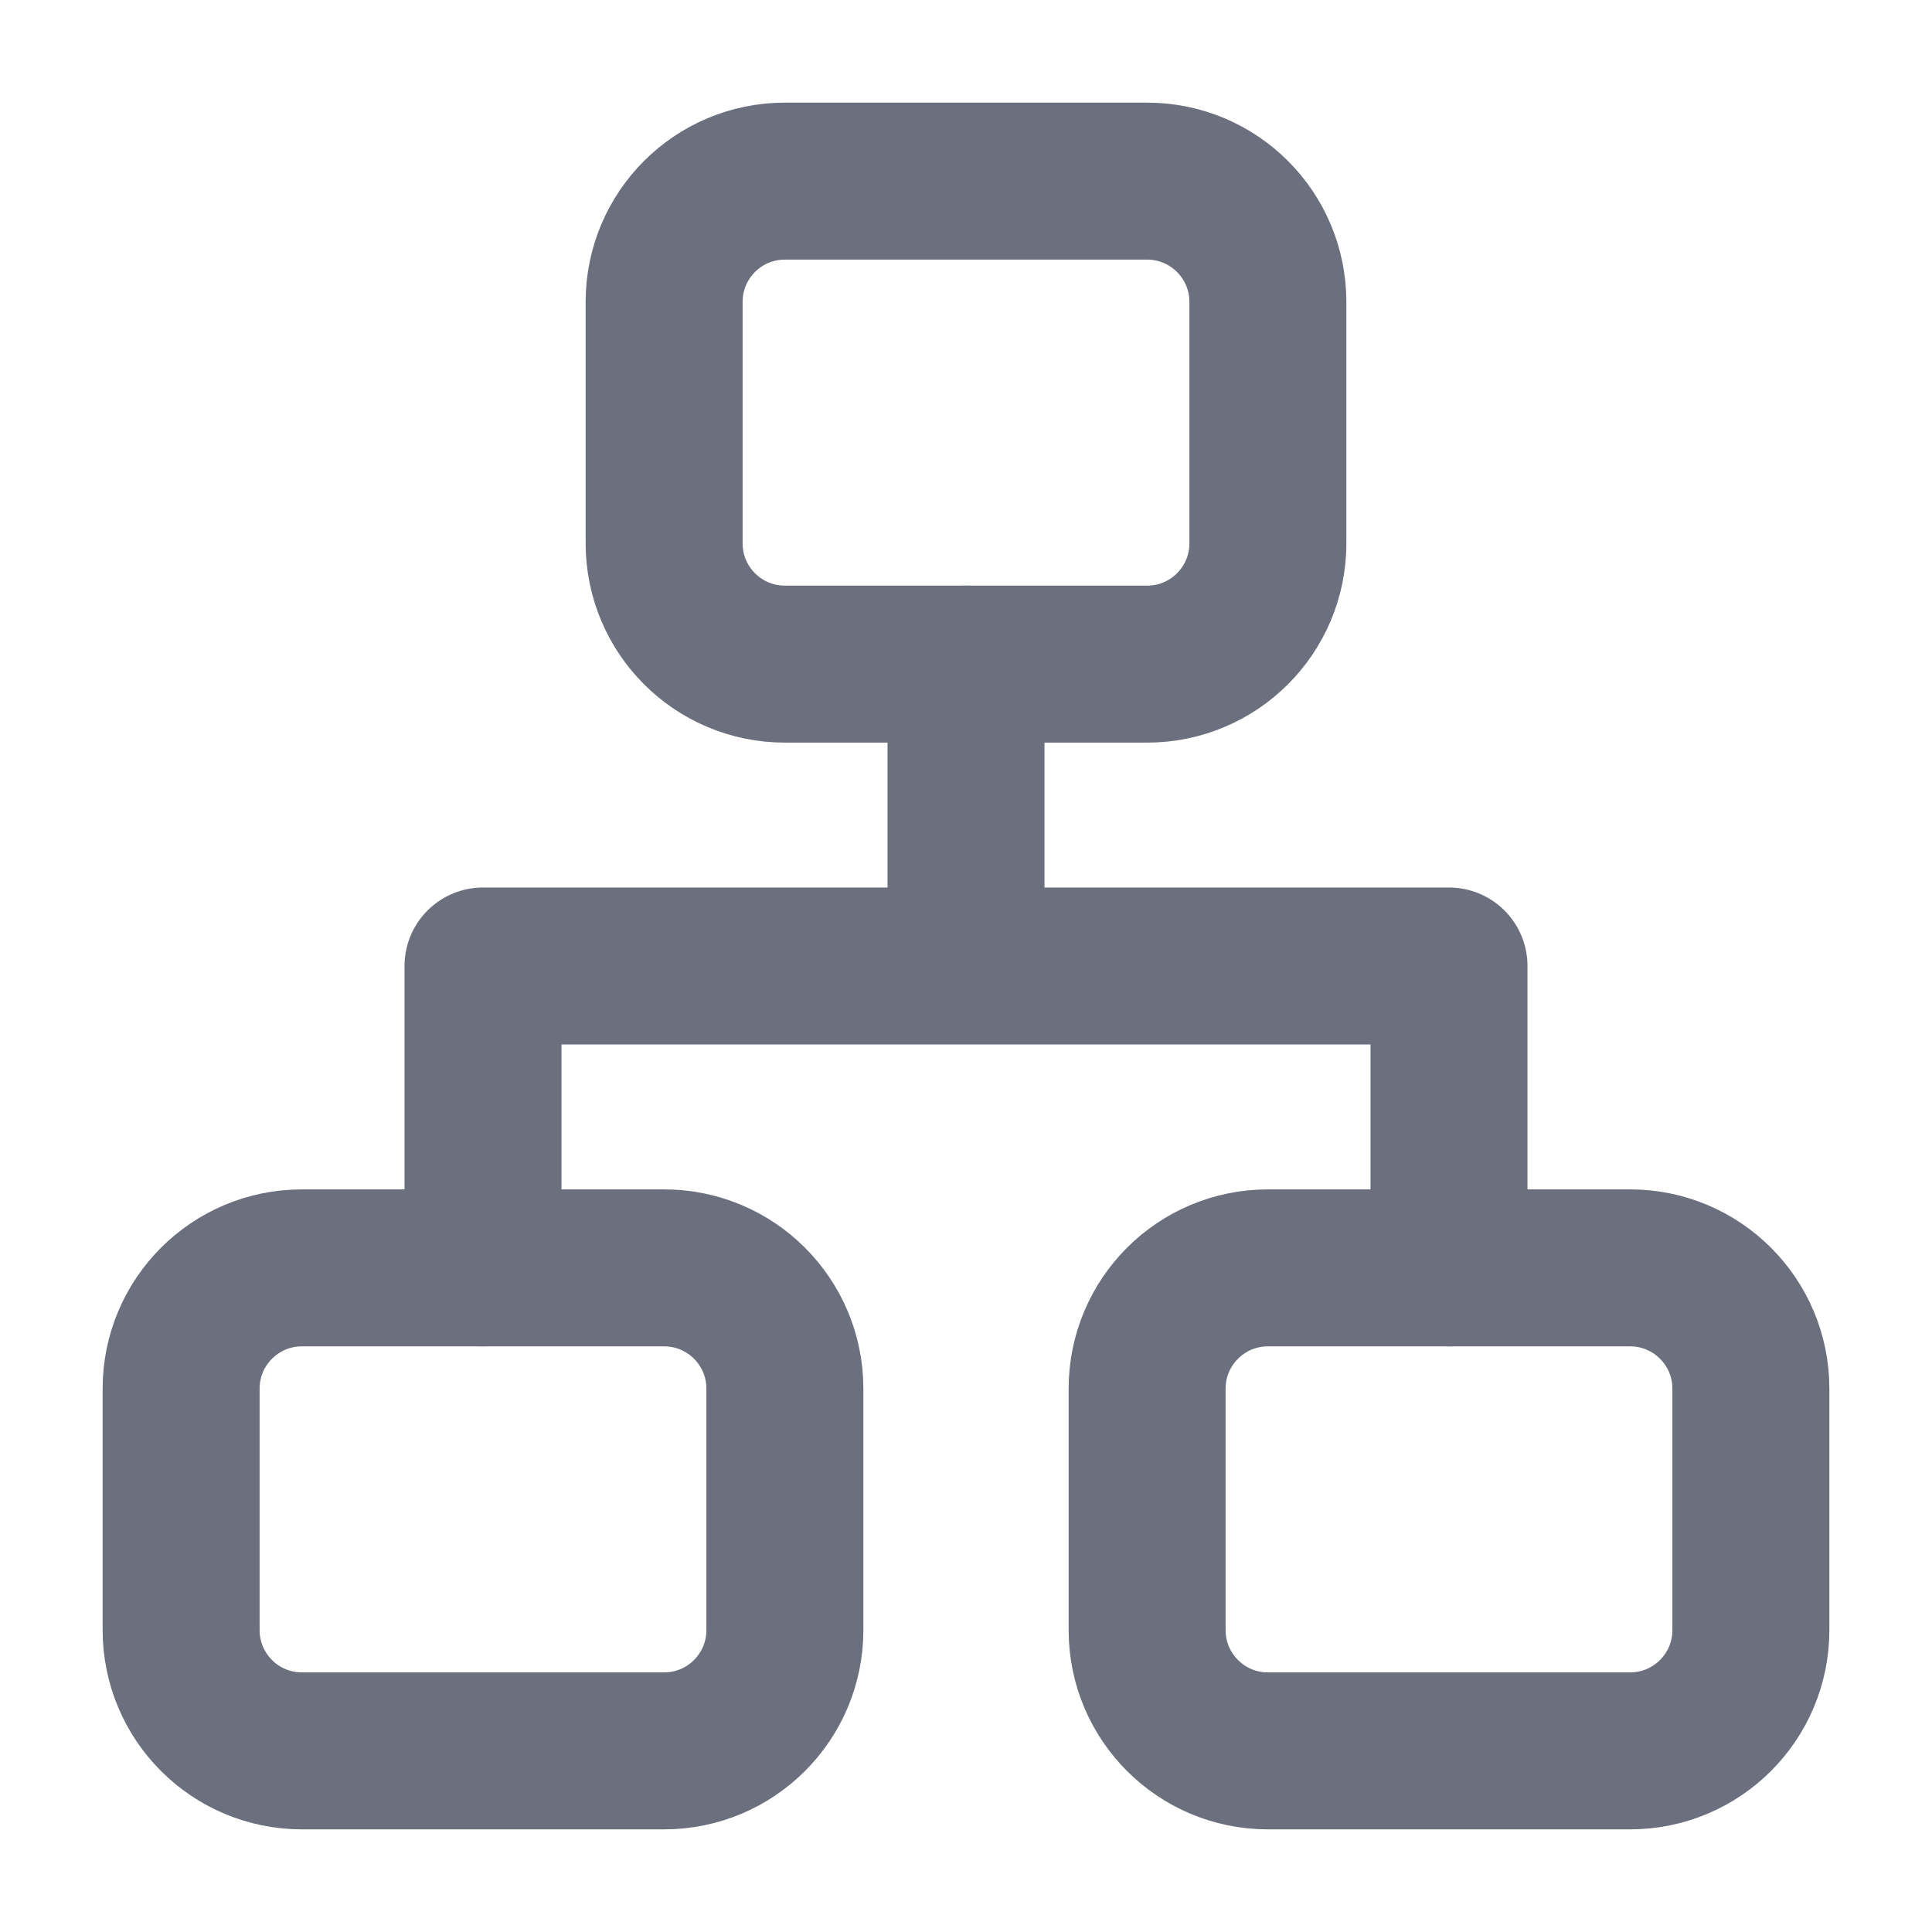
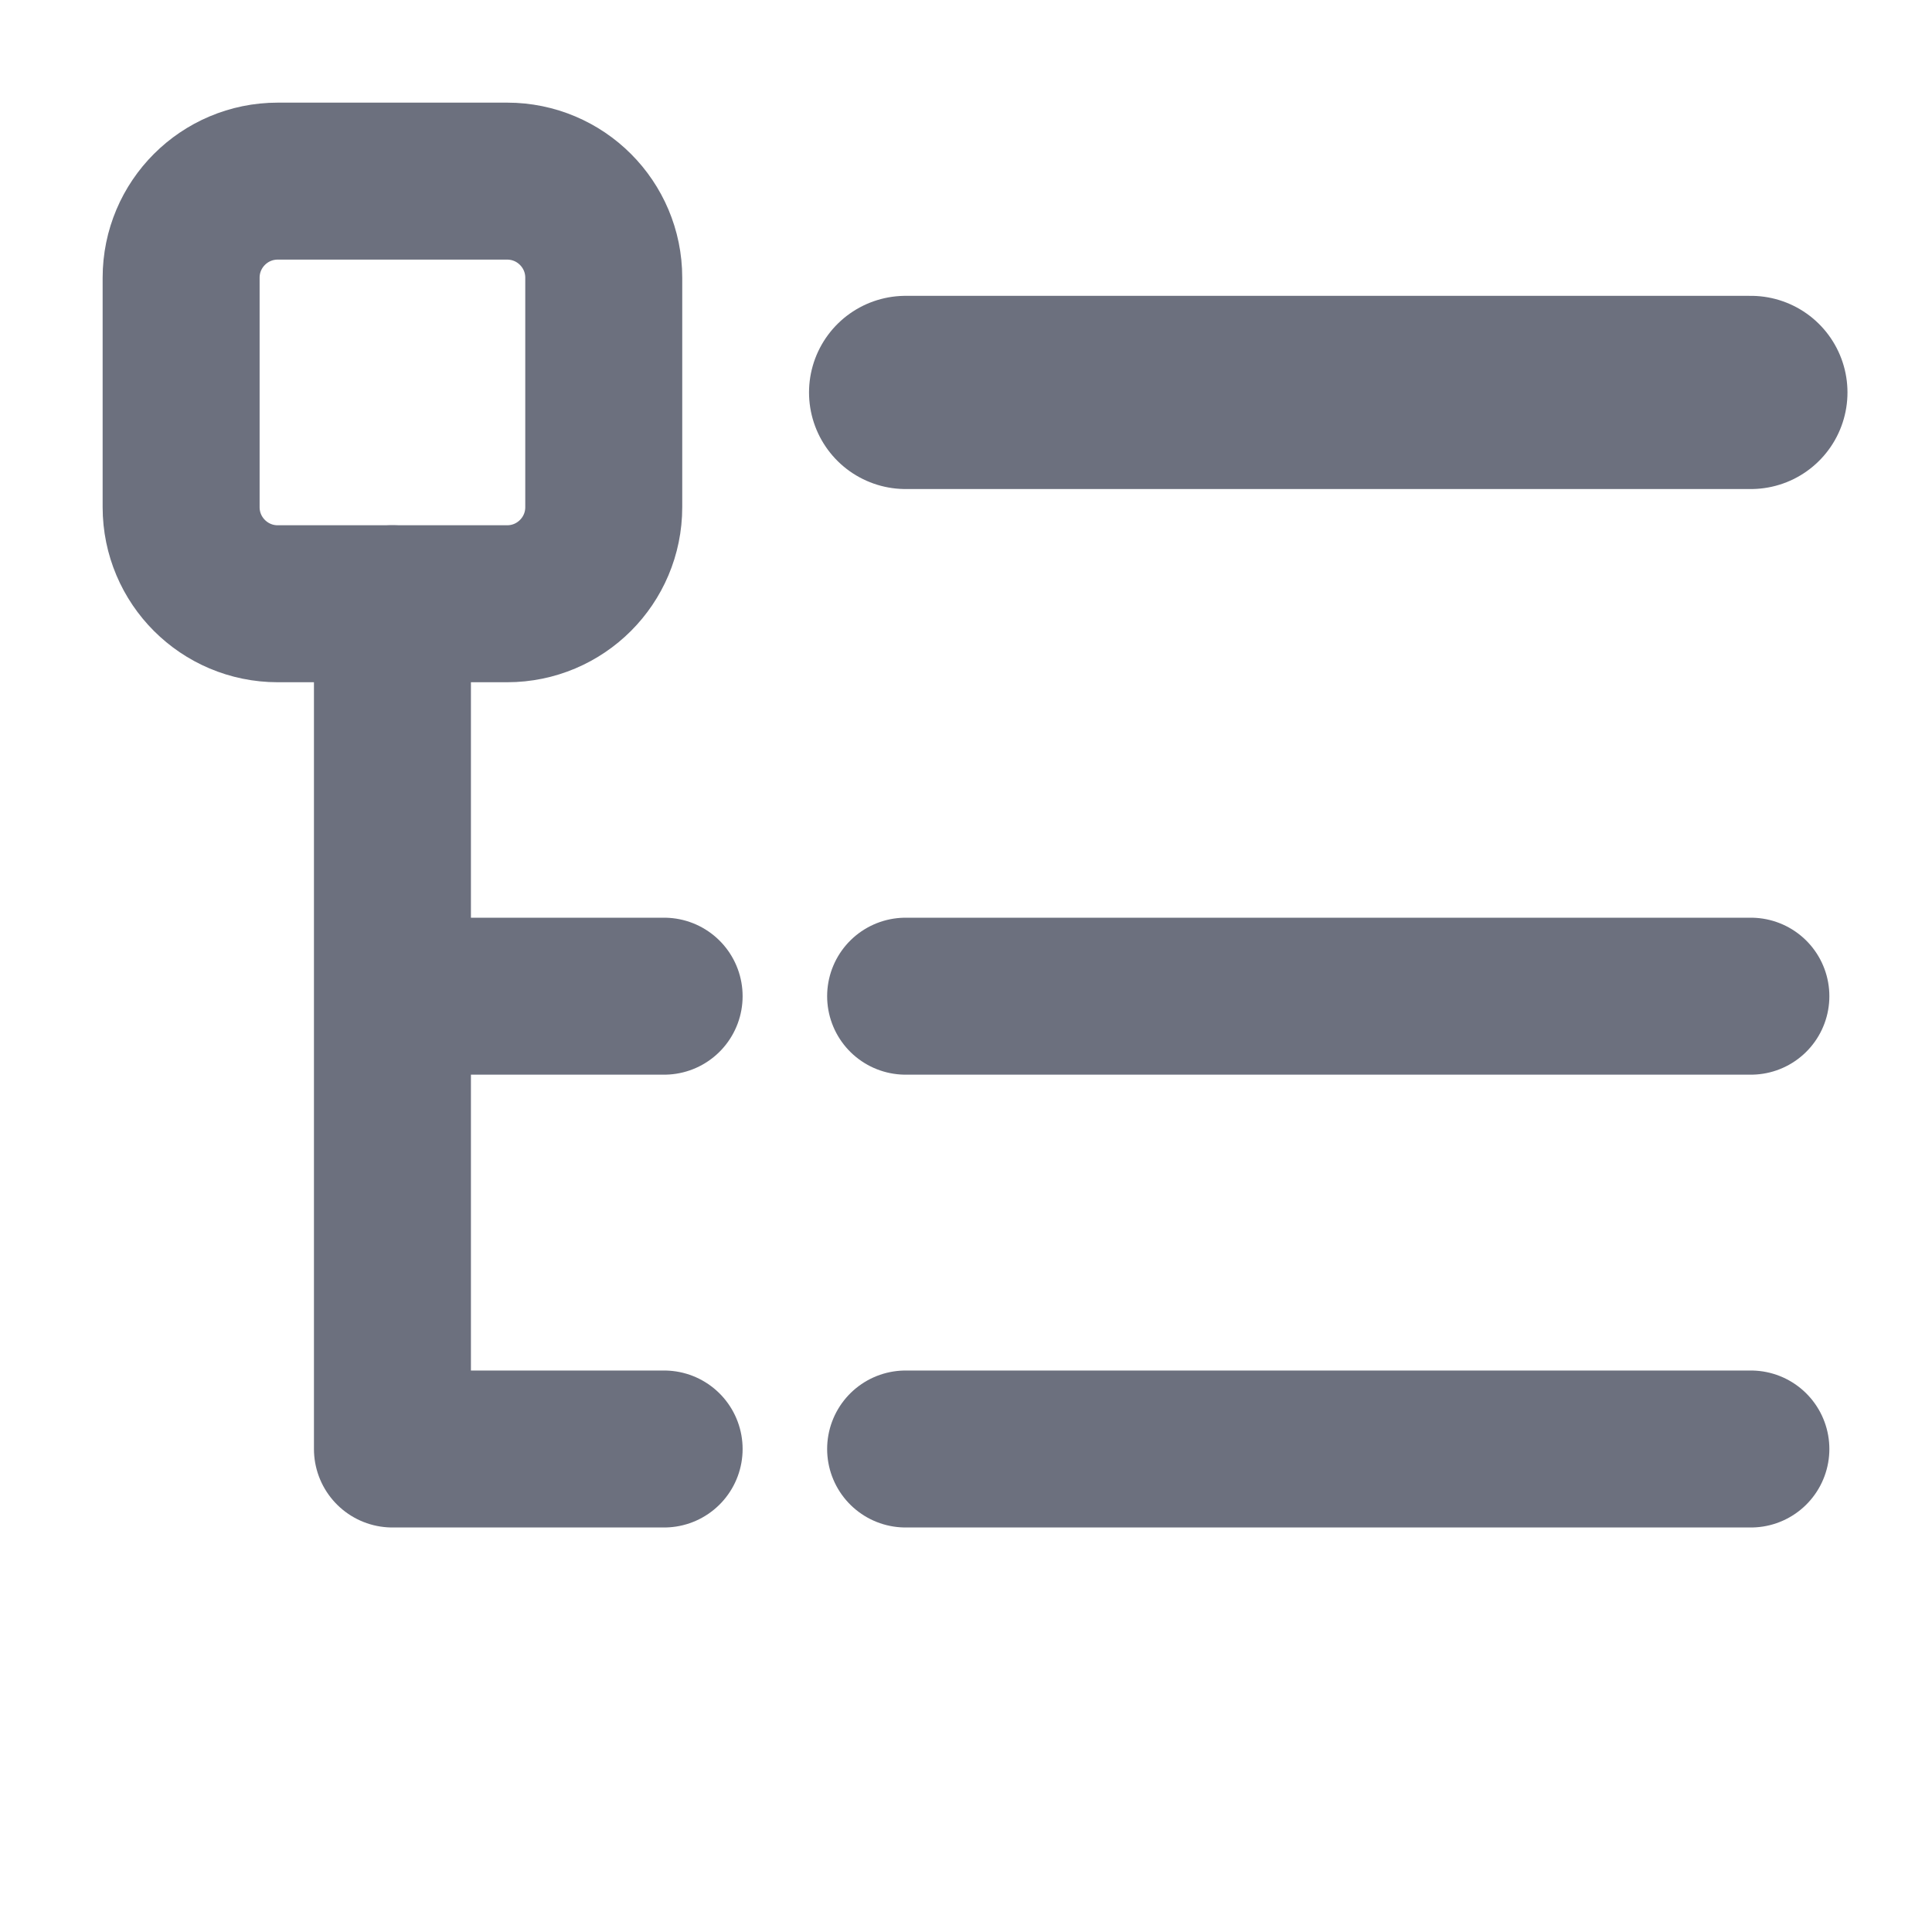
<svg xmlns="http://www.w3.org/2000/svg" width="16" height="16" viewBox="0 0 16 16">
-   <rect x="5.5" y="1.5" width="5" height="4" rx="1" stroke="#6C707E" stroke-width="1.3" stroke-linecap="round" stroke-linejoin="round" fill="none" />
-   <rect x="1.5" y="10.5" width="5" height="4" rx="1" stroke="#6C707E" stroke-width="1.3" stroke-linecap="round" stroke-linejoin="round" fill="none" />
-   <rect x="9.5" y="10.5" width="5" height="4" rx="1" stroke="#6C707E" stroke-width="1.3" stroke-linecap="round" stroke-linejoin="round" fill="none" />
-   <path d="M8 5.5V8M4 10.5V8H12V10.5" stroke="#6C707E" stroke-width="1.3" stroke-linecap="round" stroke-linejoin="round" fill="none" />
+   <rect x="1.5" y="1.5" width="3.5" height="3.5" rx="0.8" stroke="#6C707E" stroke-width="1.3" fill="none" />
+   <path d="M7.5 3.25H14.5" stroke="#6C707E" stroke-width="1.6" stroke-linecap="round" fill="none" />
+   <path d="M3.25 5V12M3.25 8.25H5.5M3.25 12H5.5M7.5 8.25H14.5M7.5 12H14.5" stroke="#6C707E" stroke-width="1.3" stroke-linecap="round" stroke-linejoin="round" fill="none" />
</svg>
